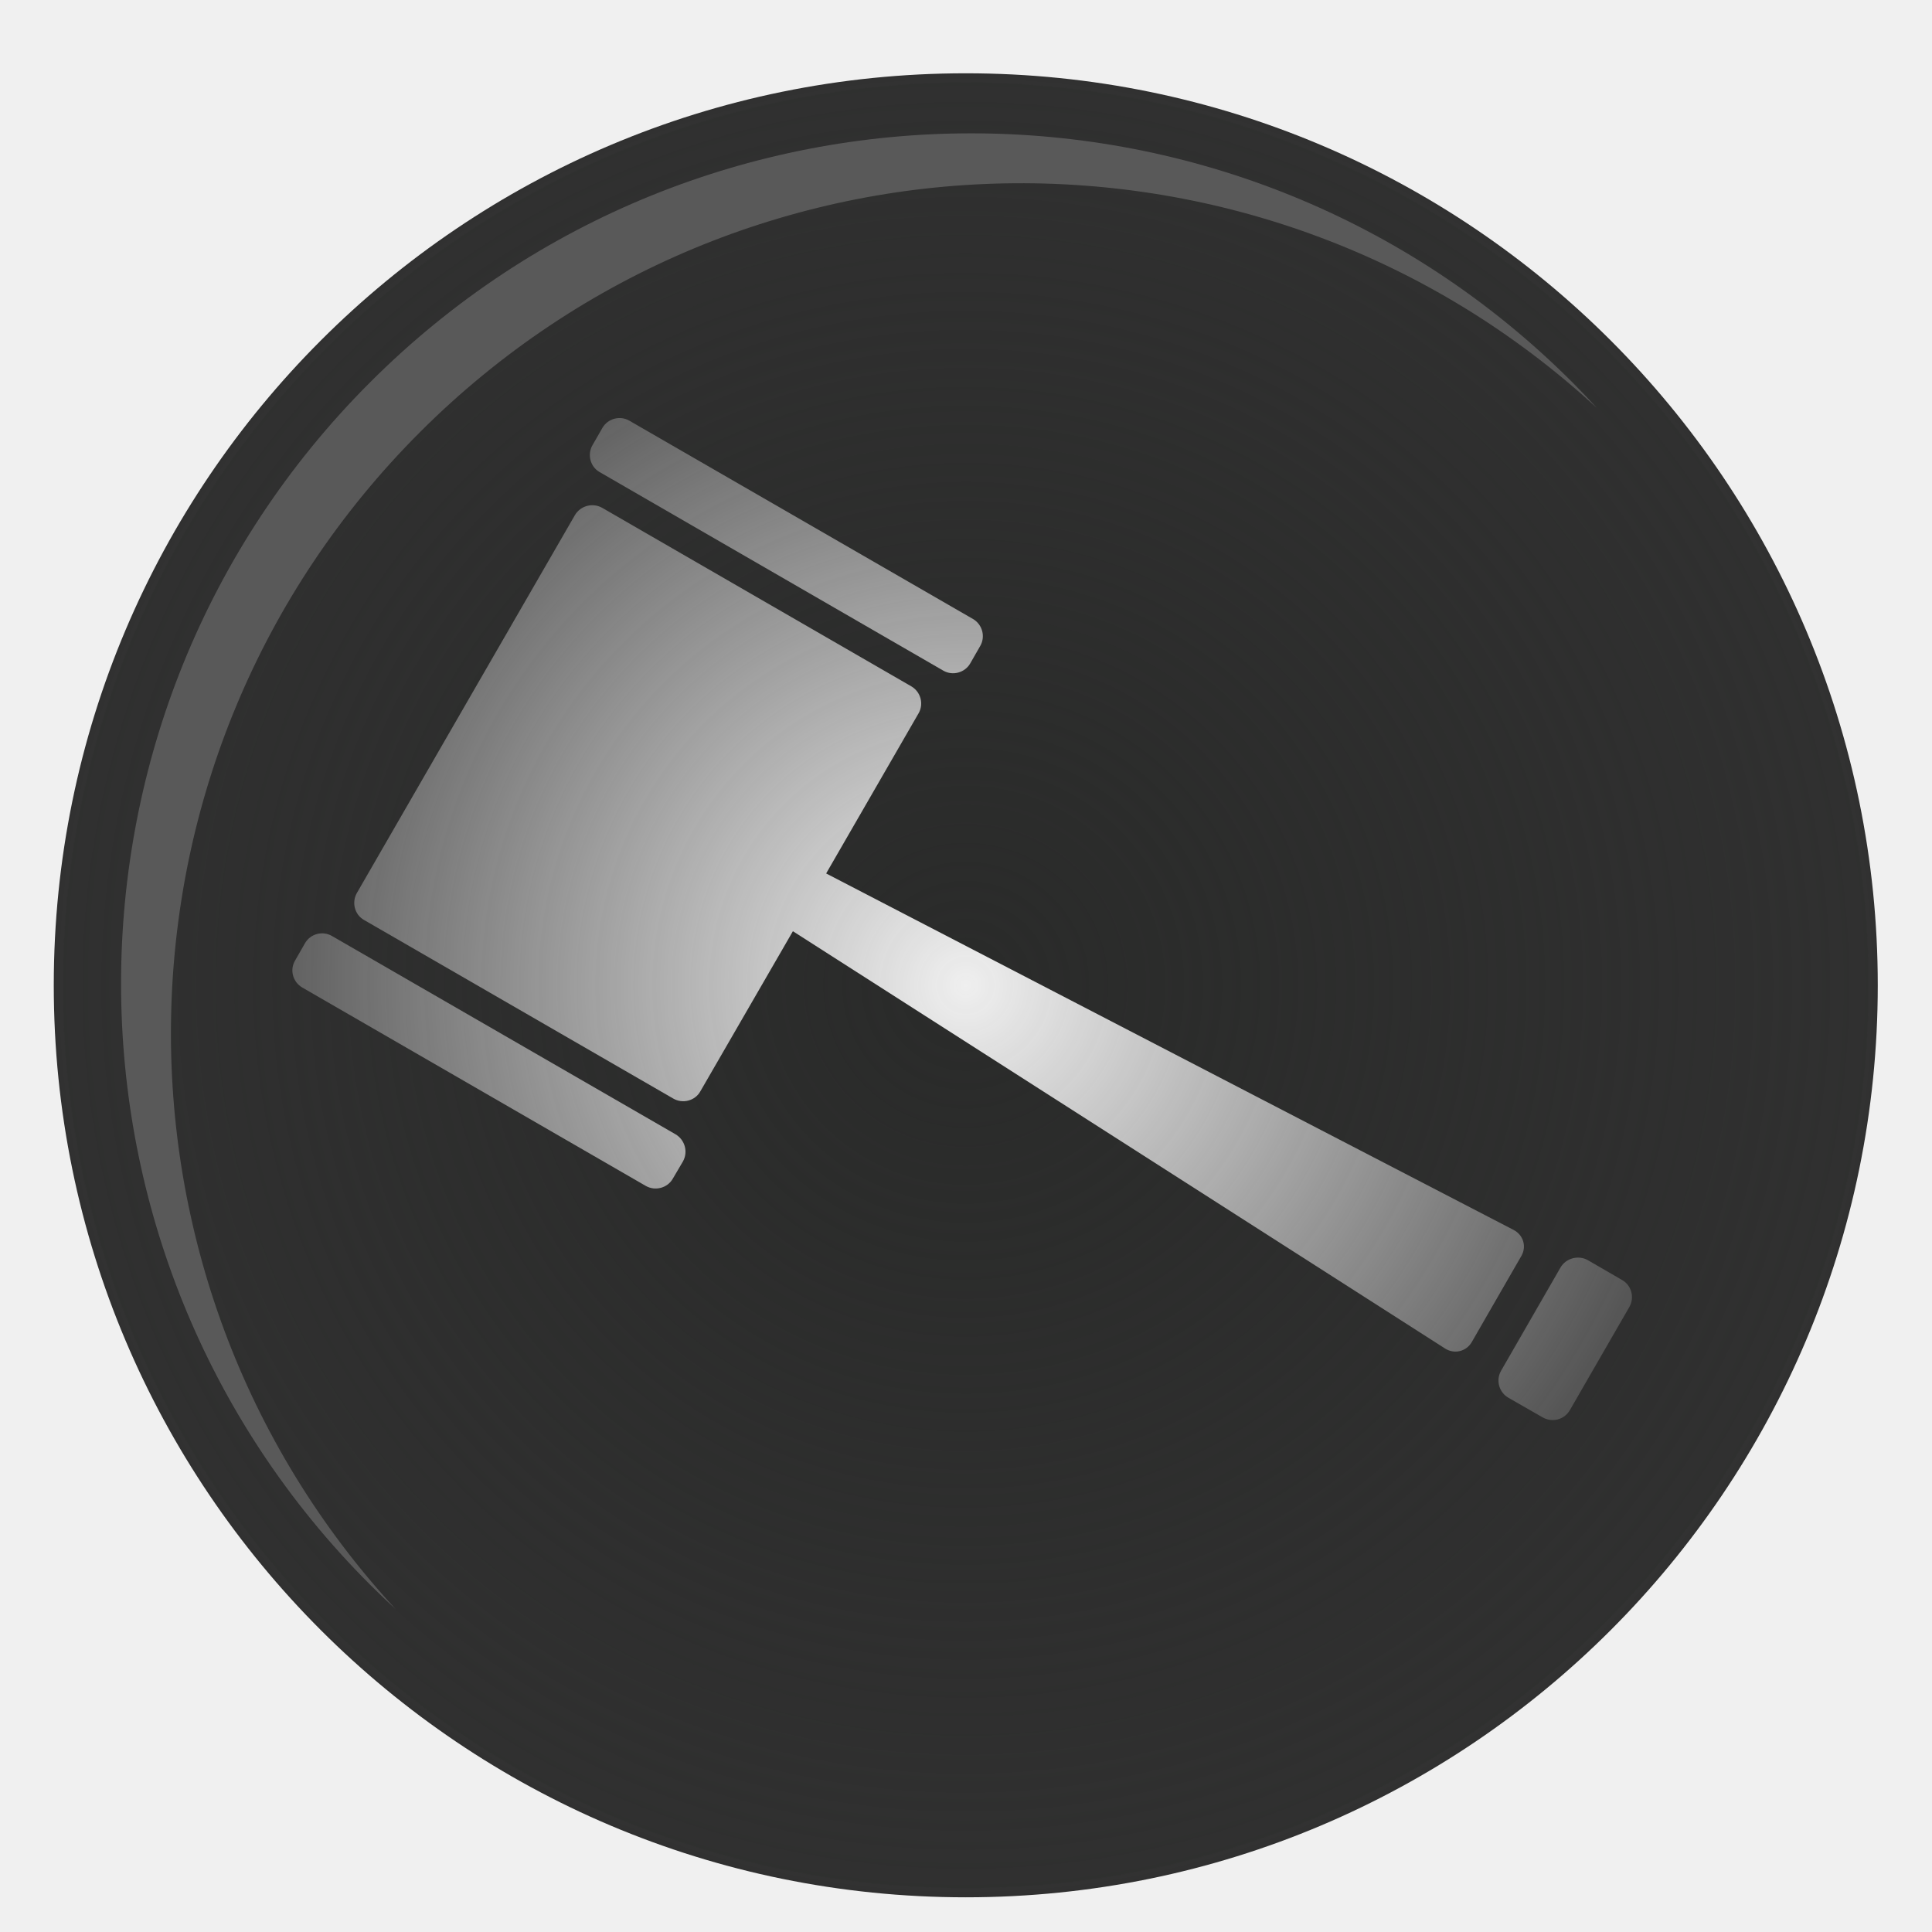
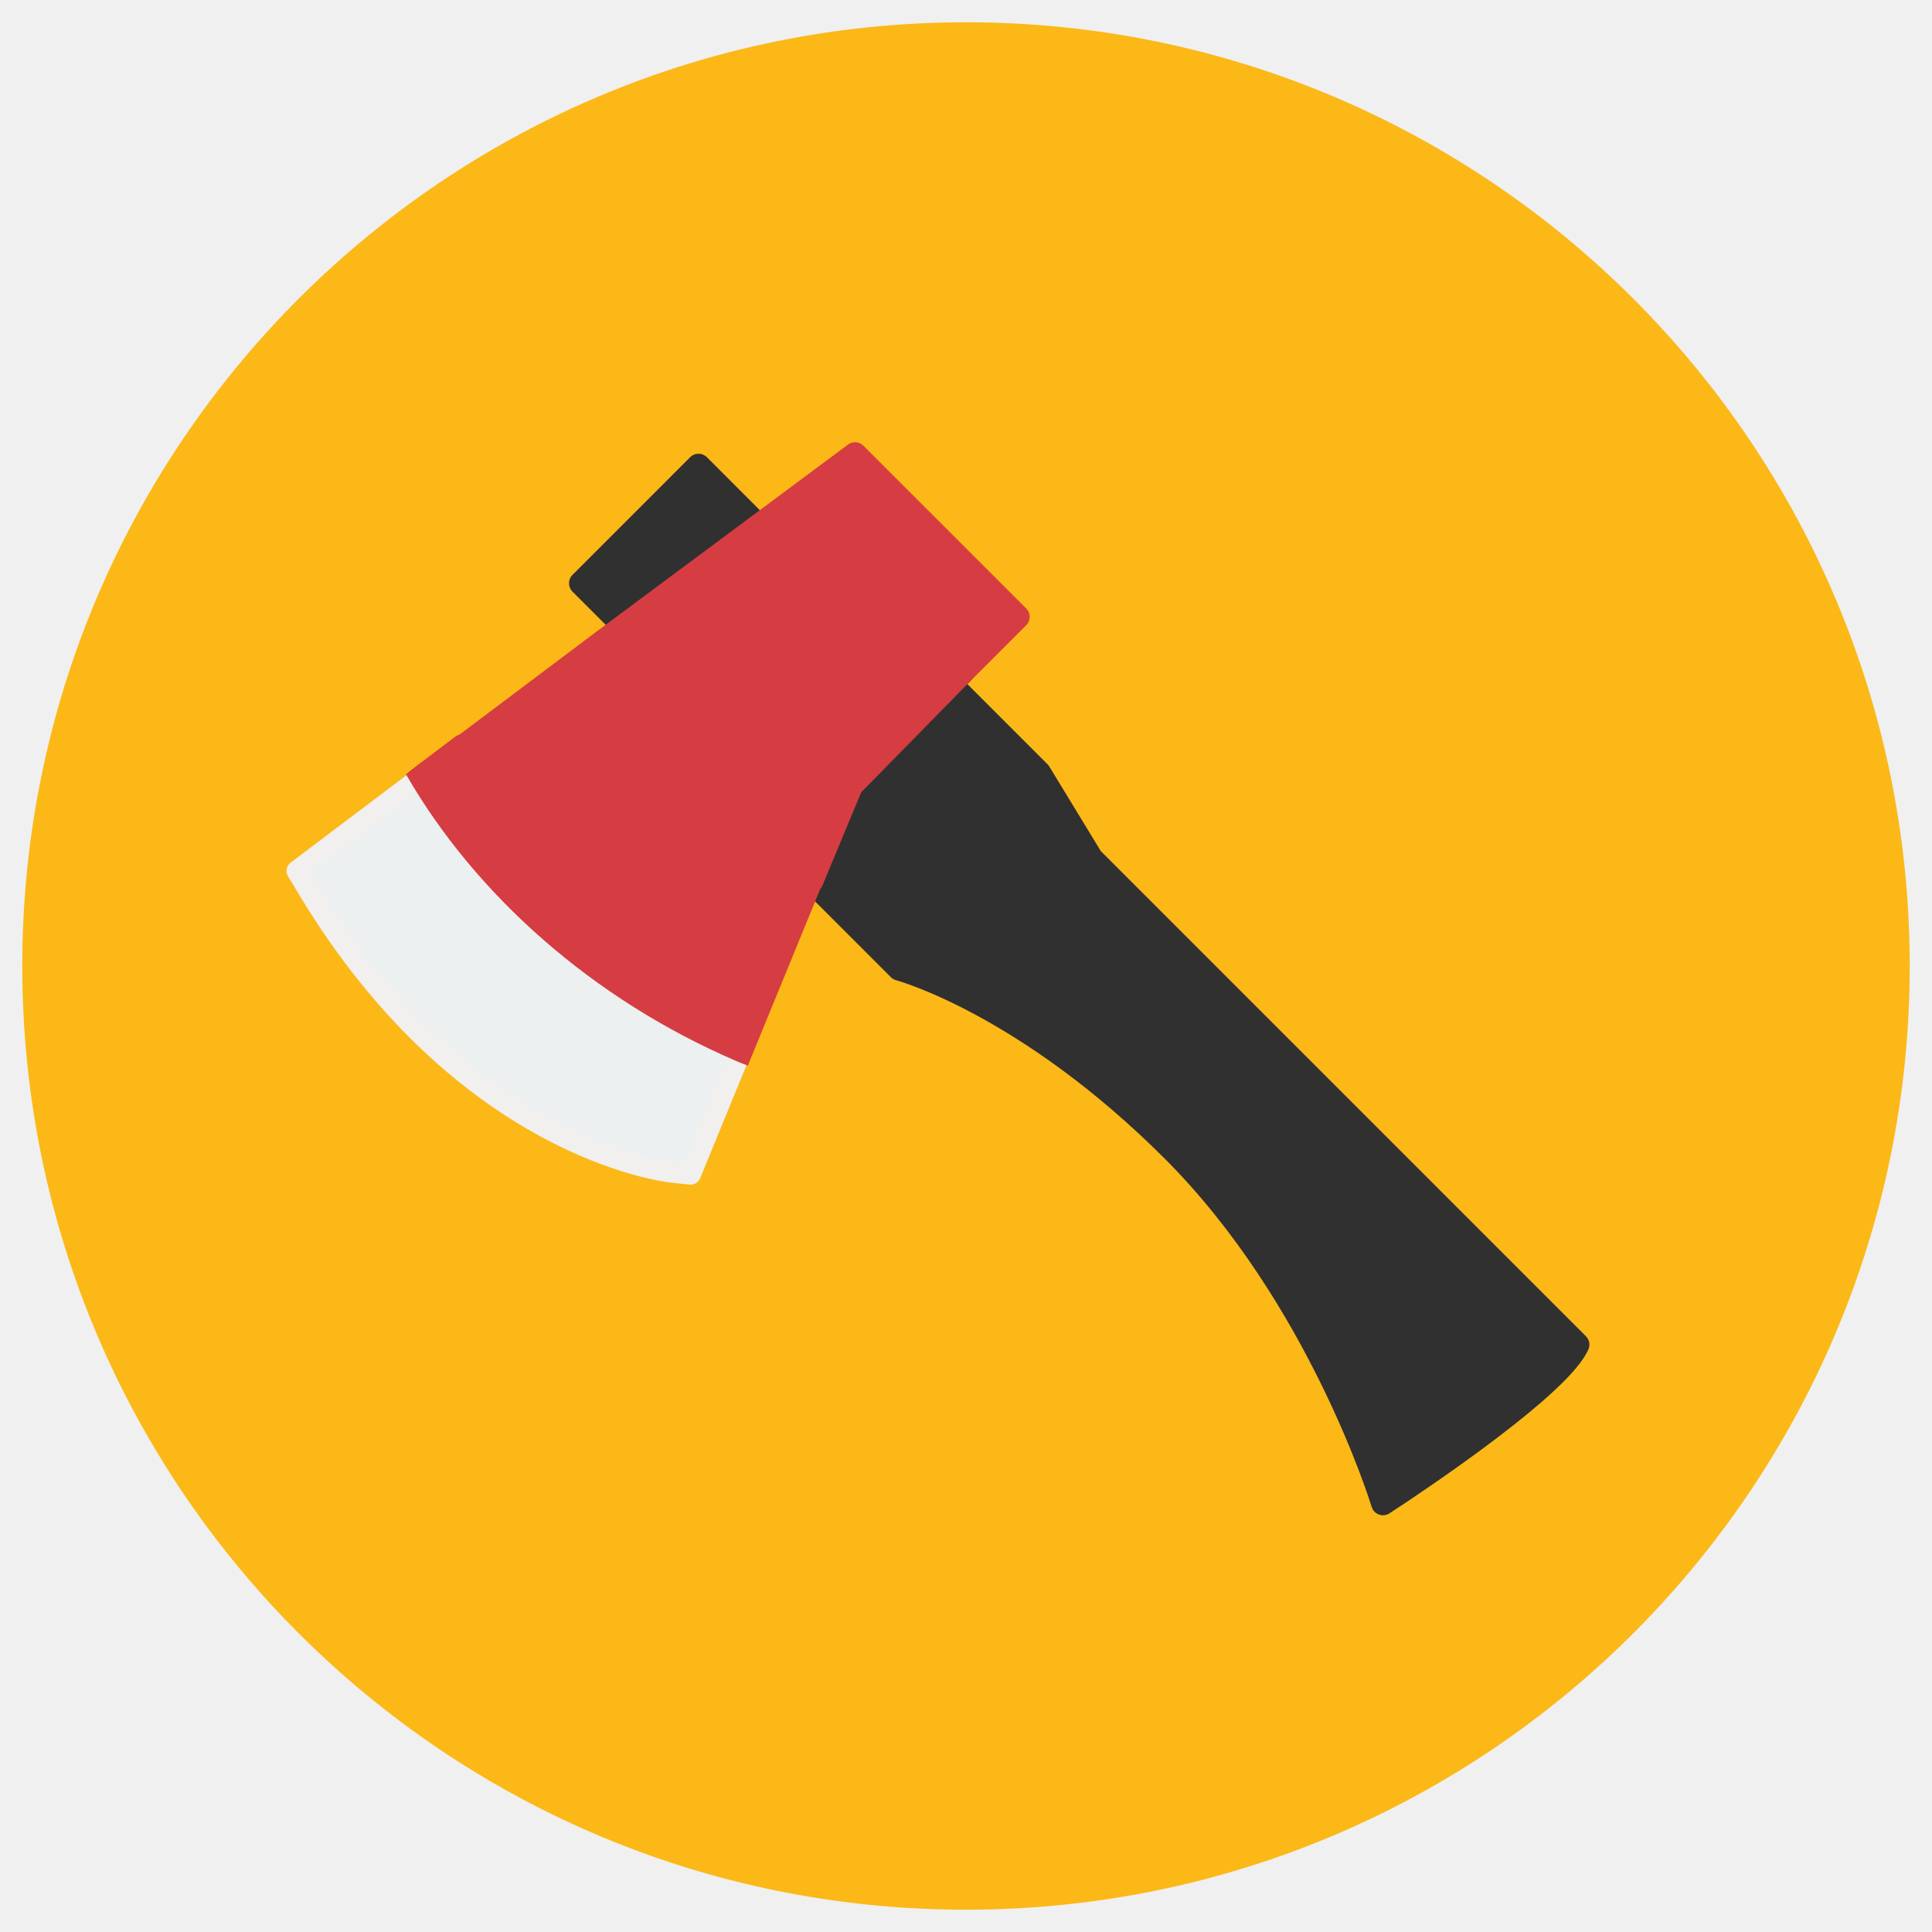
- <svg xmlns="http://www.w3.org/2000/svg" version="1.1" id="Layer_1" x="0px" y="0px" width="250px" height="250px" viewBox="0 0 250 250" enable-background="new 0 0 250 250" xml:space="preserve">
+ <svg xmlns="http://www.w3.org/2000/svg" version="1.1" id="Layer_1" x="0px" y="0px" width="200px" height="200px" viewBox="0 0 200 200" enable-background="new 0 0 200 200" xml:space="preserve">
  <g>
+     <circle fill="#FBB817" cx="100" cy="99.999" r="97.693" />
    <g>
-       <circle fill="#2A2B2A" cx="124.97" cy="127.497" r="116.844" />
-       <g>
-         <g>
-           <path fill="#EFEFEF" d="M77.597,61.09l44.46,25.687c1.216,0.715,2.818,0.267,3.5-0.95l1.276-2.225      c0.711-1.212,0.296-2.785-0.92-3.5l-44.46-25.656c-1.216-0.716-2.789-0.297-3.5,0.919l-1.276,2.225      C75.961,58.803,76.38,60.408,77.597,61.09L77.597,61.09z M77.597,61.09" />
-         </g>
-         <path fill="#EFEFEF" d="M39.131,127.795l44.423,25.656c1.246,0.711,2.818,0.267,3.5-0.92l1.309-2.225     c0.712-1.246,0.263-2.816-0.949-3.529l-44.457-25.659c-1.216-0.705-2.795-0.293-3.5,0.948l-1.275,2.225     C37.466,125.508,37.885,127.079,39.131,127.795L39.131,127.795z M39.131,127.795" />
-         <path fill="#EFEFEF" d="M195.851,159.147l-88.947-46.122l11.949-20.706c0.712-1.212,0.297-2.785-0.919-3.5L77.923,65.713     c-1.247-0.704-2.817-0.267-3.534,0.949l-28.206,48.883c-0.705,1.216-0.297,2.819,0.926,3.501l40.008,23.105     c1.216,0.711,2.817,0.296,3.5-0.92L102.6,120.5l84.413,54.011c1.187,0.742,2.728,0.386,3.44-0.861l6.407-11.122     C197.571,161.311,197.125,159.799,195.851,159.147L195.851,159.147z M195.851,159.147" />
-         <path fill="#EFEFEF" d="M209.91,165.641l-4.45-2.58c-1.215-0.682-2.817-0.268-3.528,0.949l-7.683,13.346     c-0.712,1.218-0.296,2.789,0.92,3.502l4.449,2.55c1.245,0.712,2.818,0.297,3.529-0.948l7.681-13.318     C211.541,167.926,211.125,166.323,209.91,165.641L209.91,165.641z M209.91,165.641" />
-         <path fill="#EFEFEF" d="M107.823,201.027" />
-       </g>
-     </g>
-     <radialGradient id="SVGID_1_" cx="124.97" cy="127.497" r="118.012" gradientUnits="userSpaceOnUse">
-       <stop offset="0" style="stop-color:#303030;stop-opacity:0" />
-       <stop offset="0.91" style="stop-color:#303030;stop-opacity:0.91" />
-       <stop offset="1" style="stop-color:#303030" />
-     </radialGradient>
-     <circle fill="url(#SVGID_1_)" cx="124.97" cy="127.497" r="118.013" />
-     <g opacity="0.2">
-       <path fill="#FFFFFF" d="M54.337,55.928c41.881-41.881,109.126-42.929,152.282-3.154c-1.025-1.114-2.072-2.217-3.152-3.298    C160.504,6.513,90.848,6.514,47.886,49.477c-42.963,42.961-42.964,112.618,0,155.581c1.081,1.081,2.183,2.127,3.297,3.153    C11.409,165.053,12.457,97.809,54.337,55.928z" />
+       <path fill="#303030" d="M98.785,68.711L87.229,79.929c-0.13,0.119-0.223,0.268-0.285,0.43l-4.08,10.405    c-0.179,0.454-0.07,0.968,0.273,1.312l9.085,9.083c0.152,0.154,0.344,0.264,0.552,0.318c0.128,0.032,12.849,3.517,27.805,18.472    c14.955,14.955,21.351,35.83,21.413,36.038c0.112,0.369,0.39,0.666,0.75,0.798c0.365,0.132,0.767,0.088,1.088-0.121    c0.508-0.328,12.493-8.102,17.993-13.601c1.337-1.336,2.189-2.44,2.605-3.365c0.208-0.465,0.108-1.01-0.252-1.368l-50.219-50.219    l-5.337-8.766c-0.05-0.084-0.111-0.16-0.181-0.23l-8.3-8.3l0.361-0.363c0.475-0.474,0.479-1.242,0.006-1.724    C100.035,68.25,99.267,68.243,98.785,68.711z" />
+       <path fill="#303030" d="M79.196,53.352l-6.021-6.023c-0.479-0.477-1.254-0.477-1.731,0L59.264,59.511    c-0.478,0.477-0.479,1.253-0.002,1.732l4.427,4.426c0.43,0.43,1.109,0.478,1.597,0.115l13.992-10.385    c0.051-0.035,0.095-0.074,0.138-0.118c0.205-0.206,0.332-0.482,0.356-0.775c0.025-0.355-0.107-0.704-0.356-0.957l-0.079-0.077    C79.292,53.43,79.246,53.386,79.196,53.352z" />
+       <path fill="#ECF0F1" stroke="#F2EFEF" stroke-width="2.167" stroke-linecap="round" stroke-linejoin="round" stroke-miterlimit="10" d="    M43.612,80.449l-12.865,9.706l1.142,1.898c16.072,26.696,36.827,29.203,37.705,29.296l1.887,0.205l5.261-12.828    C63.196,102.922,51.065,93.417,43.612,80.449z" />
+       <path fill="#D53D42" d="M87.787,46.021L61.538,65.54L47.569,76.043c-0.151,0.039-0.295,0.108-0.425,0.205l-4.269,3.224    c-0.492,0.37,0,0-0.85,0.678c7.158,12.455,19.339,23.32,34.235,29.703c0.301,0.128,0.126,0.062,1.159,0.467    c0.109-0.308,0.394-0.979,0.455-1.129l7.036-17.156c0.093-0.103,0.17-0.221,0.225-0.354l4.02-9.667l11.348-11.561l5.733-5.732    c0.479-0.479,0.479-1.253,0-1.73L89.381,46.14C88.953,45.708,88.271,45.658,87.787,46.021z" />
    </g>
  </g>
</svg>
